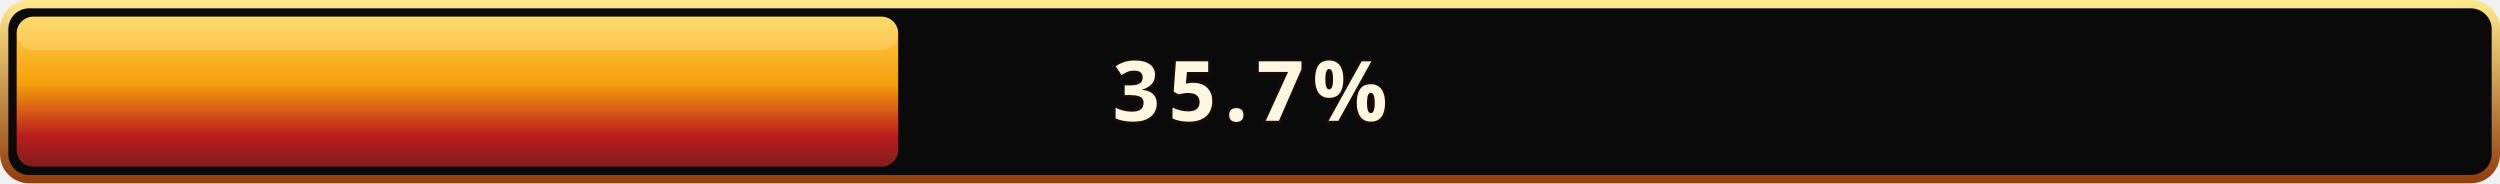
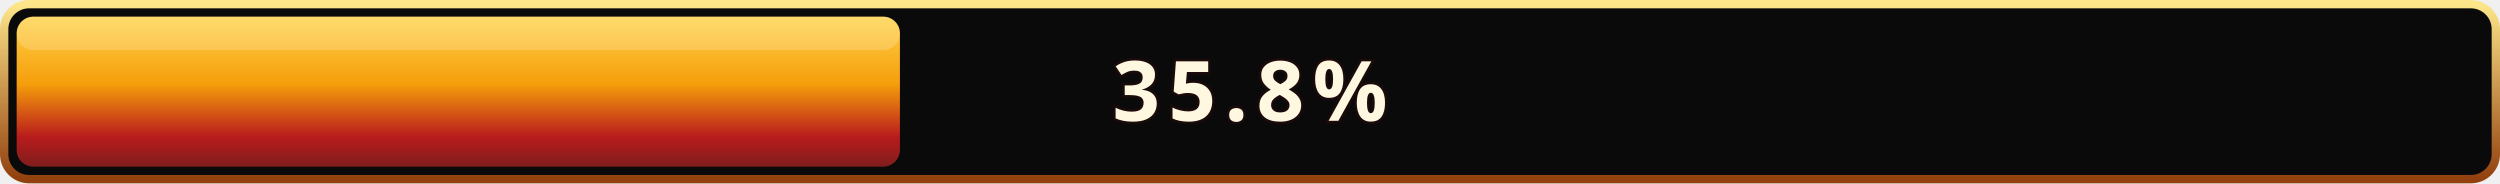
- <svg xmlns="http://www.w3.org/2000/svg" width="600" height="44" viewBox="0 0 600 44" role="img" aria-label="Progress 35.7%">
+ <svg xmlns="http://www.w3.org/2000/svg" width="600" height="44" viewBox="0 0 600 44" role="img" aria-label="Progress 35.8%">
  <defs>
    <linearGradient id="fillGrad" x1="0" y1="0" x2="0" y2="1">
      <stop offset="0%" stop-color="#ffd24a" />
      <stop offset="45%" stop-color="#f59e0b" />
      <stop offset="80%" stop-color="#b91c1c" />
      <stop offset="100%" stop-color="#7f1d1d" />
    </linearGradient>
    <linearGradient id="borderGrad" x1="0" y1="0" x2="0" y2="1">
      <stop offset="0%" stop-color="#fde68a" />
      <stop offset="100%" stop-color="#92400e" />
    </linearGradient>
  </defs>
  <rect x="1" y="1" width="598" height="42" rx="6" ry="6" fill="#0a0a0a" stroke="url(#borderGrad)" stroke-width="2" />
-   <rect x="4" y="4" width="211.56" height="36" rx="4" ry="4" fill="url(#fillGrad)" />
-   <rect x="4" y="4" width="211.56" height="8" rx="4" ry="4" fill="#ffffff" opacity="0.18" />
+   <rect x="4" y="4" width="211.98" height="36" rx="4" ry="4" fill="url(#fillGrad)" />
+   <rect x="4" y="4" width="211.98" height="8" rx="4" ry="4" fill="#ffffff" opacity="0.18" />
  <text x="300" y="29" font-family="Impact, 'Arial Black', sans-serif" font-size="20" font-weight="900" text-anchor="middle" fill="#fff8e1" stroke="#1a0a0a" stroke-width="1.2" paint-order="stroke fill" letter-spacing="2">
-     35.7%
+     35.8%
  </text>
</svg>
